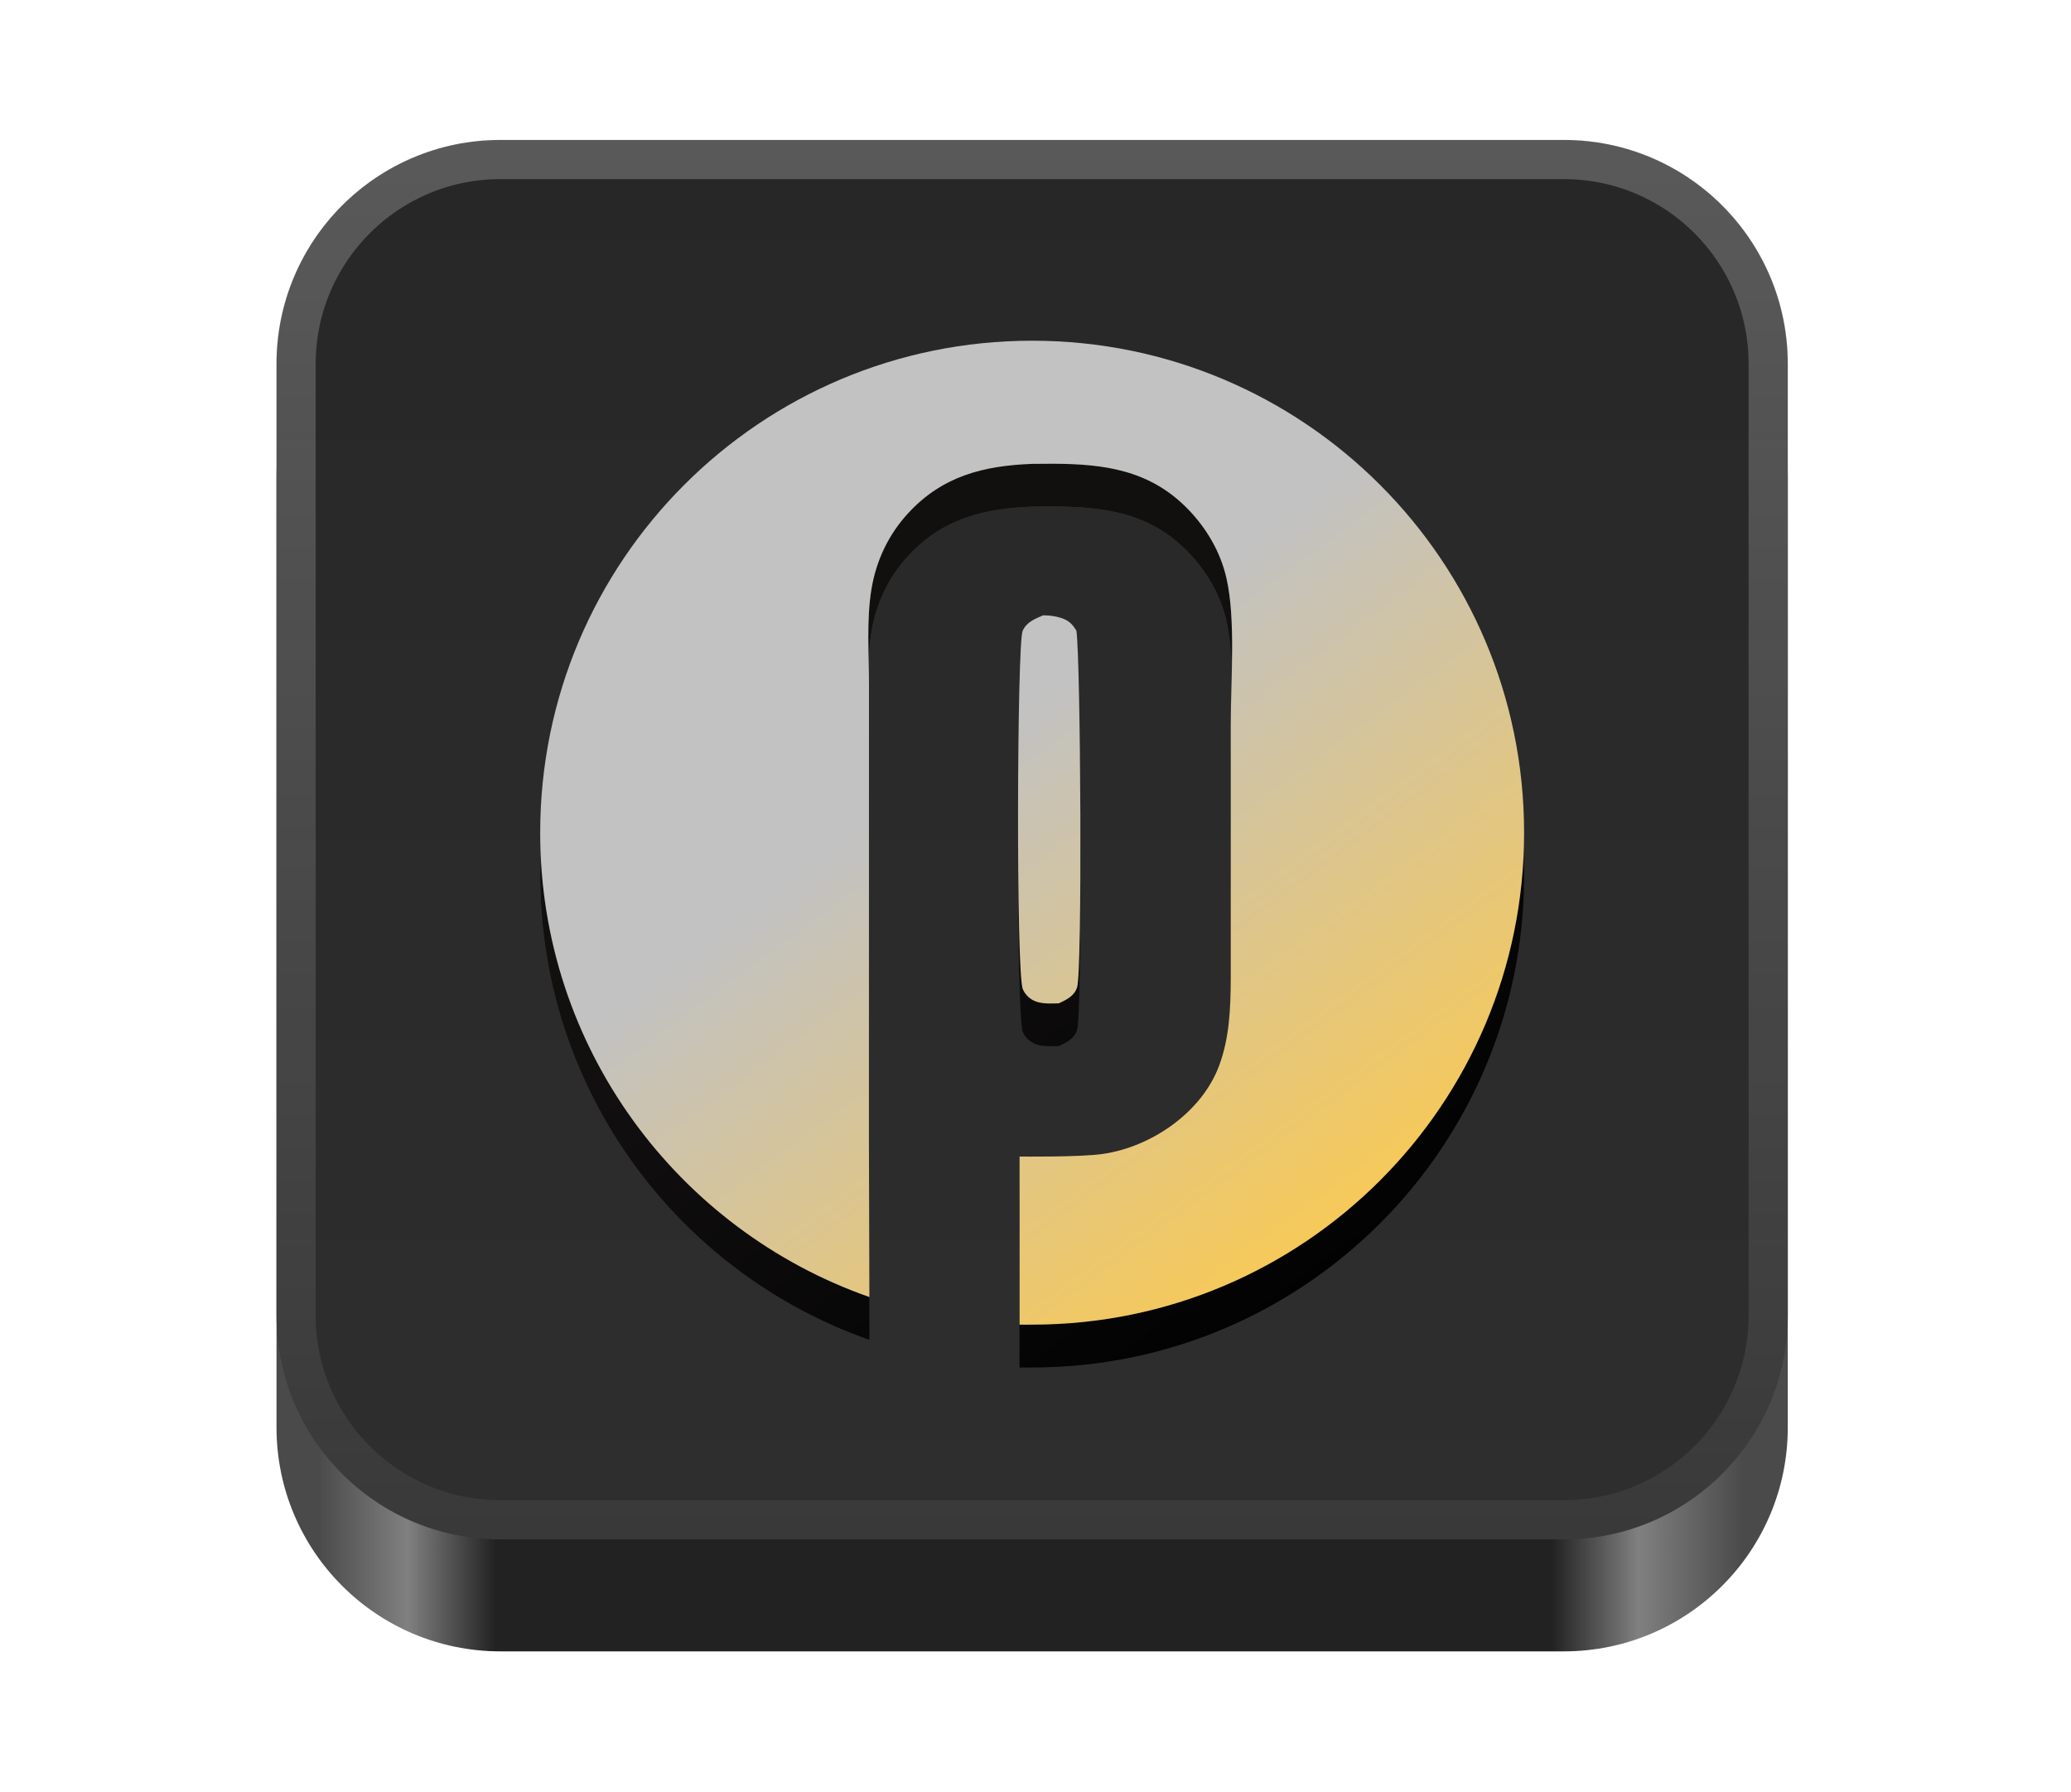
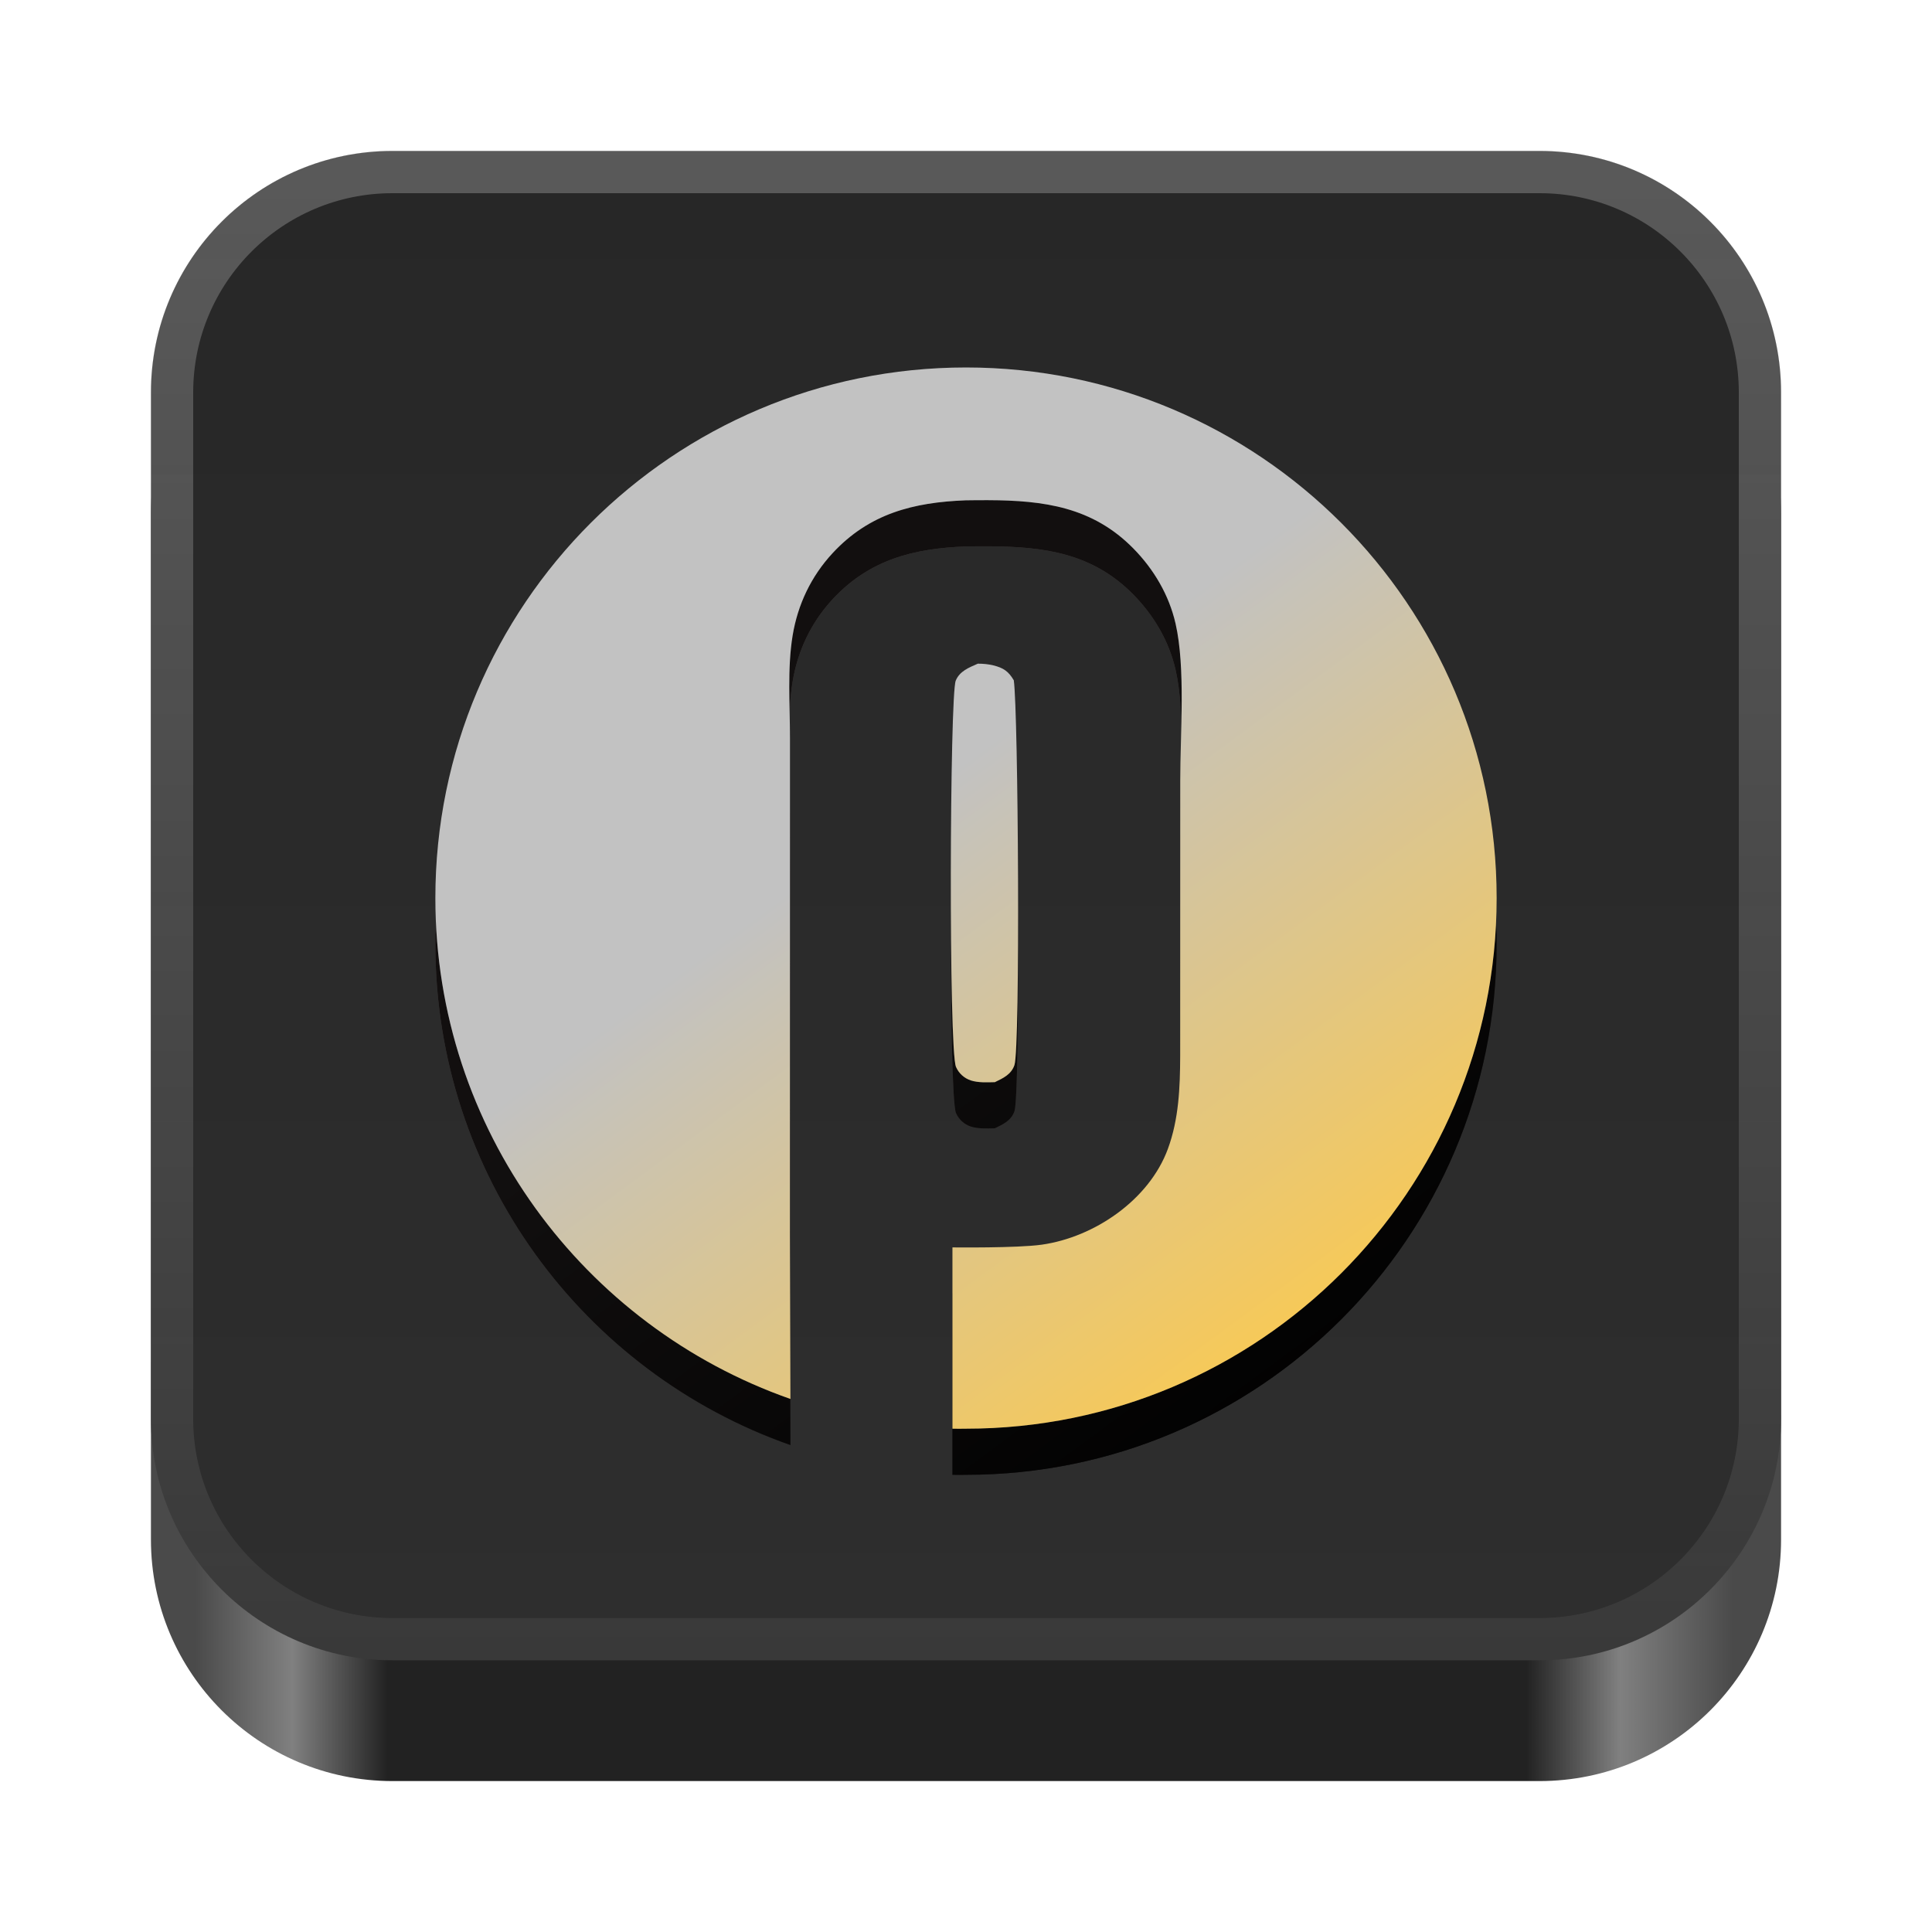
- <svg xmlns="http://www.w3.org/2000/svg" width="74" height="64" viewBox="0 0 74 64" fill="none">
-   <rect x="9.88" y="9" width="54" height="50" rx="8" fill="url(#paint0_linear_2691_1026)" />
-   <rect x="9.88" y="5" width="54" height="50" rx="8" fill="url(#paint1_linear_2691_1026)" />
-   <rect x="10.58" y="5.7" width="52.6" height="48.6" rx="7.3" stroke="url(#paint2_linear_2691_1026)" stroke-width="1.4" style="mix-blend-mode:soft-light" />
-   <path d="M36.88 13.701C46.588 13.701 54.458 21.571 54.458 31.278C54.458 40.985 46.588 48.855 36.88 48.855C36.694 48.855 36.616 48.861 36.431 48.855V42.85C36.431 42.85 38.569 42.876 39.393 42.759C41.131 42.512 42.945 41.279 43.567 39.588C43.932 38.598 43.971 37.552 43.976 36.51L43.977 27.386C43.977 25.84 44.159 23.654 43.823 22.184C43.607 21.241 43.108 20.394 42.434 19.705C41.079 18.32 39.463 18.103 37.611 18.096C37.366 18.095 37.121 18.097 36.876 18.102C35.142 18.167 33.679 18.537 32.461 19.851C31.751 20.618 31.306 21.553 31.137 22.583C30.957 23.683 31.051 24.892 31.05 26.007L31.048 42.356L31.065 47.869C24.215 45.468 19.302 38.947 19.302 31.278C19.302 21.571 27.172 13.701 36.88 13.701Z" fill="#2C2C2C" />
-   <path d="M36.88 13.701C46.588 13.701 54.458 21.571 54.458 31.278C54.458 40.985 46.588 48.855 36.88 48.855C36.694 48.855 36.616 48.861 36.431 48.855V42.85C36.431 42.85 38.569 42.876 39.393 42.759C41.131 42.512 42.945 41.279 43.567 39.588C43.932 38.598 43.971 37.552 43.976 36.51L43.977 27.386C43.977 25.84 44.159 23.654 43.823 22.184C43.607 21.241 43.108 20.394 42.434 19.705C41.079 18.32 39.463 18.103 37.611 18.096C37.366 18.095 37.121 18.097 36.876 18.102C35.142 18.167 33.679 18.537 32.461 19.851C31.751 20.618 31.306 21.553 31.137 22.583C30.957 23.683 31.051 24.892 31.05 26.007L31.048 42.356L31.065 47.869C24.215 45.468 19.302 38.947 19.302 31.278C19.302 21.571 27.172 13.701 36.88 13.701Z" fill="url(#paint3_linear_2691_1026)" />
-   <path d="M36.88 13.701C46.588 13.701 54.458 21.571 54.458 31.278C54.458 40.985 46.588 48.855 36.88 48.855C36.694 48.855 36.616 48.861 36.431 48.855V42.85C36.431 42.85 38.569 42.876 39.393 42.759C41.131 42.512 42.945 41.279 43.567 39.588C43.932 38.598 43.971 37.552 43.976 36.51L43.977 27.386C43.977 25.84 44.159 23.654 43.823 22.184C43.607 21.241 43.108 20.394 42.434 19.705C41.079 18.32 39.463 18.103 37.611 18.096C37.366 18.095 37.121 18.097 36.876 18.102C35.142 18.167 33.679 18.537 32.461 19.851C31.751 20.618 31.306 21.553 31.137 22.583C30.957 23.683 31.051 24.892 31.05 26.007L31.048 42.356L31.065 47.869C24.215 45.468 19.302 38.947 19.302 31.278C19.302 21.571 27.172 13.701 36.88 13.701Z" fill="black" fill-opacity="0.8" />
-   <path d="M37.269 23.513C37.449 23.514 37.609 23.527 37.786 23.571C38.123 23.653 38.286 23.768 38.462 24.063C38.611 25.099 38.681 36.243 38.483 36.812C38.376 37.122 38.111 37.244 37.834 37.376C37.575 37.382 37.288 37.398 37.037 37.318C36.819 37.245 36.641 37.083 36.548 36.872C36.301 36.32 36.34 24.559 36.539 24.075C36.67 23.757 36.975 23.643 37.269 23.513Z" fill="#2C2C2C" />
-   <path d="M37.269 23.513C37.449 23.514 37.609 23.527 37.786 23.571C38.123 23.653 38.286 23.768 38.462 24.063C38.611 25.099 38.681 36.243 38.483 36.812C38.376 37.122 38.111 37.244 37.834 37.376C37.575 37.382 37.288 37.398 37.037 37.318C36.819 37.245 36.641 37.083 36.548 36.872C36.301 36.32 36.34 24.559 36.539 24.075C36.67 23.757 36.975 23.643 37.269 23.513Z" fill="url(#paint4_linear_2691_1026)" />
-   <path d="M37.269 23.513C37.449 23.514 37.609 23.527 37.786 23.571C38.123 23.653 38.286 23.768 38.462 24.063C38.611 25.099 38.681 36.243 38.483 36.812C38.376 37.122 38.111 37.244 37.834 37.376C37.575 37.382 37.288 37.398 37.037 37.318C36.819 37.245 36.641 37.083 36.548 36.872C36.301 36.32 36.34 24.559 36.539 24.075C36.67 23.757 36.975 23.643 37.269 23.513Z" fill="black" fill-opacity="0.8" />
-   <path d="M36.88 12.173C46.588 12.173 54.458 20.042 54.458 29.75C54.458 39.457 46.588 47.326 36.88 47.326C36.694 47.326 36.616 47.332 36.431 47.326V41.321C36.431 41.321 38.569 41.347 39.393 41.23C41.131 40.983 42.945 39.75 43.567 38.059C43.932 37.07 43.971 36.023 43.976 34.981L43.977 25.858C43.977 24.311 44.159 22.125 43.823 20.656C43.607 19.713 43.108 18.865 42.434 18.176C41.079 16.792 39.463 16.575 37.611 16.568C37.366 16.567 37.121 16.569 36.876 16.573C35.142 16.639 33.679 17.009 32.461 18.323C31.751 19.089 31.306 20.025 31.137 21.055C30.957 22.154 31.051 23.363 31.05 24.478L31.048 40.827L31.065 46.34C24.215 43.94 19.302 37.419 19.302 29.75C19.302 20.042 27.172 12.173 36.88 12.173Z" fill="#2C2C2C" />
-   <path d="M36.88 12.173C46.588 12.173 54.458 20.042 54.458 29.75C54.458 39.457 46.588 47.326 36.88 47.326C36.694 47.326 36.616 47.332 36.431 47.326V41.321C36.431 41.321 38.569 41.347 39.393 41.23C41.131 40.983 42.945 39.75 43.567 38.059C43.932 37.07 43.971 36.023 43.976 34.981L43.977 25.858C43.977 24.311 44.159 22.125 43.823 20.656C43.607 19.713 43.108 18.865 42.434 18.176C41.079 16.792 39.463 16.575 37.611 16.568C37.366 16.567 37.121 16.569 36.876 16.573C35.142 16.639 33.679 17.009 32.461 18.323C31.751 19.089 31.306 20.025 31.137 21.055C30.957 22.154 31.051 23.363 31.05 24.478L31.048 40.827L31.065 46.34C24.215 43.94 19.302 37.419 19.302 29.75C19.302 20.042 27.172 12.173 36.88 12.173Z" fill="url(#paint5_linear_2691_1026)" />
-   <path d="M37.269 21.985C37.449 21.985 37.609 21.999 37.786 22.042C38.123 22.125 38.286 22.239 38.462 22.535C38.611 23.57 38.681 34.714 38.483 35.284C38.376 35.593 38.111 35.715 37.834 35.847C37.575 35.854 37.288 35.87 37.037 35.789C36.819 35.716 36.641 35.554 36.548 35.343C36.301 34.791 36.34 23.03 36.539 22.546C36.67 22.229 36.975 22.114 37.269 21.985Z" fill="#2C2C2C" />
-   <path d="M37.269 21.985C37.449 21.985 37.609 21.999 37.786 22.042C38.123 22.125 38.286 22.239 38.462 22.535C38.611 23.57 38.681 34.714 38.483 35.284C38.376 35.593 38.111 35.715 37.834 35.847C37.575 35.854 37.288 35.87 37.037 35.789C36.819 35.716 36.641 35.554 36.548 35.343C36.301 34.791 36.34 23.03 36.539 22.546C36.67 22.229 36.975 22.114 37.269 21.985Z" fill="url(#paint6_linear_2691_1026)" />
-   <defs>
+ <svg xmlns="http://www.w3.org/2000/svg" width="64" height="64" viewBox="0 0 64 64" fill="none" version="1.1" id="svg73">
+   <g id="g317" transform="translate(-4.879935)">
+     <rect x="9.88" y="9" width="54" height="50" rx="8" fill="url(#paint0_linear_2691_1026)" id="rect2" style="fill:url(#paint0_linear_2691_1026)" />
+     <rect x="9.88" y="5" width="54" height="50" rx="8" fill="url(#paint1_linear_2691_1026)" id="rect4" style="fill:url(#paint1_linear_2691_1026)" />
+     <rect x="10.58" y="5.7" width="52.6" height="48.6" rx="7.3" stroke="url(#paint2_linear_2691_1026)" stroke-width="1.4" style="mix-blend-mode:soft-light;stroke:url(#paint2_linear_2691_1026)" id="rect6" />
+     <path d="m 36.88,13.701 c 9.708,0 17.578,7.87 17.578,17.577 0,9.707 -7.87,17.577 -17.578,17.577 -0.186,0 -0.264,0.006 -0.449,0 v -6.005 c 0,0 2.138,0.026 2.962,-0.091 1.738,-0.247 3.551,-1.48 4.174,-3.171 0.364,-0.99 0.404,-2.036 0.408,-3.078 l 0.002,-9.123 c -10e-4,-1.546 0.181,-3.732 -0.155,-5.202 -0.216,-0.943 -0.715,-1.791 -1.389,-2.479 -1.355,-1.385 -2.971,-1.602 -4.823,-1.609 -0.245,-0.001 -0.49,0.001 -0.736,0.005 -1.733,0.066 -3.196,0.436 -4.414,1.75 -0.71,0.767 -1.155,1.702 -1.324,2.732 -0.18,1.099 -0.086,2.309 -0.087,3.424 l -0.002,16.349 0.017,5.513 C 24.215,45.468 19.302,38.947 19.302,31.278 c 0,-9.707 7.87,-17.577 17.578,-17.577 z" fill="#2c2c2c" id="path8" />
+     <path d="m 36.88,13.701 c 9.708,0 17.578,7.87 17.578,17.577 0,9.707 -7.87,17.577 -17.578,17.577 -0.186,0 -0.264,0.006 -0.449,0 v -6.005 c 0,0 2.138,0.026 2.962,-0.091 1.738,-0.247 3.551,-1.48 4.174,-3.171 0.364,-0.99 0.404,-2.036 0.408,-3.078 l 0.002,-9.123 c -10e-4,-1.546 0.181,-3.732 -0.155,-5.202 -0.216,-0.943 -0.715,-1.791 -1.389,-2.479 -1.355,-1.385 -2.971,-1.602 -4.823,-1.609 -0.245,-0.001 -0.49,0.001 -0.736,0.005 -1.733,0.066 -3.196,0.436 -4.414,1.75 -0.71,0.767 -1.155,1.702 -1.324,2.732 -0.18,1.099 -0.086,2.309 -0.087,3.424 l -0.002,16.349 0.017,5.513 C 24.215,45.468 19.302,38.947 19.302,31.278 c 0,-9.707 7.87,-17.577 17.578,-17.577 z" fill="url(#paint3_linear_2691_1026)" id="path10" style="fill:url(#paint3_linear_2691_1026)" />
+     <path d="m 36.88,13.701 c 9.708,0 17.578,7.87 17.578,17.577 0,9.707 -7.87,17.577 -17.578,17.577 -0.186,0 -0.264,0.006 -0.449,0 v -6.005 c 0,0 2.138,0.026 2.962,-0.091 1.738,-0.247 3.551,-1.48 4.174,-3.171 0.364,-0.99 0.404,-2.036 0.408,-3.078 l 0.002,-9.123 c -10e-4,-1.546 0.181,-3.732 -0.155,-5.202 -0.216,-0.943 -0.715,-1.791 -1.389,-2.479 -1.355,-1.385 -2.971,-1.602 -4.823,-1.609 -0.245,-0.001 -0.49,0.001 -0.736,0.005 -1.733,0.066 -3.196,0.436 -4.414,1.75 -0.71,0.767 -1.155,1.702 -1.324,2.732 -0.18,1.099 -0.086,2.309 -0.087,3.424 l -0.002,16.349 0.017,5.513 C 24.215,45.468 19.302,38.947 19.302,31.278 c 0,-9.707 7.87,-17.577 17.578,-17.577 z" fill="#000000" fill-opacity="0.8" id="path12" />
+     <path d="m 37.269,23.513 c 0.18,4e-4 0.341,0.014 0.517,0.057 0.338,0.083 0.5,0.197 0.677,0.493 0.149,1.036 0.219,12.179 0.021,12.749 -0.107,0.309 -0.372,0.431 -0.649,0.564 -0.259,0.006 -0.546,0.022 -0.797,-0.058 -0.219,-0.073 -0.397,-0.235 -0.489,-0.446 -0.247,-0.552 -0.208,-12.313 -0.009,-12.797 0.131,-0.317 0.437,-0.432 0.73,-0.561 z" fill="#2c2c2c" id="path14" />
+     <path d="m 37.269,23.513 c 0.18,4e-4 0.341,0.014 0.517,0.057 0.338,0.083 0.5,0.197 0.677,0.493 0.149,1.036 0.219,12.179 0.021,12.749 -0.107,0.309 -0.372,0.431 -0.649,0.564 -0.259,0.006 -0.546,0.022 -0.797,-0.058 -0.219,-0.073 -0.397,-0.235 -0.489,-0.446 -0.247,-0.552 -0.208,-12.313 -0.009,-12.797 0.131,-0.317 0.437,-0.432 0.73,-0.561 z" fill="url(#paint4_linear_2691_1026)" id="path16" style="fill:url(#paint4_linear_2691_1026)" />
+     <path d="m 37.269,23.513 c 0.18,4e-4 0.341,0.014 0.517,0.057 0.338,0.083 0.5,0.197 0.677,0.493 0.149,1.036 0.219,12.179 0.021,12.749 -0.107,0.309 -0.372,0.431 -0.649,0.564 -0.259,0.006 -0.546,0.022 -0.797,-0.058 -0.219,-0.073 -0.397,-0.235 -0.489,-0.446 -0.247,-0.552 -0.208,-12.313 -0.009,-12.797 0.131,-0.317 0.437,-0.432 0.73,-0.561 z" fill="#000000" fill-opacity="0.8" id="path18" />
+     <path d="m 36.88,12.173 c 9.708,0 17.578,7.87 17.578,17.577 0,9.707 -7.87,17.577 -17.578,17.577 -0.186,0 -0.264,0.006 -0.449,0 v -6.005 c 0,0 2.138,0.026 2.962,-0.091 1.738,-0.247 3.551,-1.48 4.174,-3.171 0.364,-0.99 0.404,-2.036 0.408,-3.078 l 0.002,-9.123 c -10e-4,-1.546 0.181,-3.732 -0.155,-5.202 -0.216,-0.943 -0.715,-1.791 -1.389,-2.479 -1.355,-1.385 -2.971,-1.602 -4.823,-1.609 -0.245,-10e-4 -0.49,9e-4 -0.736,0.005 -1.733,0.066 -3.196,0.436 -4.414,1.75 -0.71,0.766 -1.155,1.702 -1.324,2.732 -0.18,1.099 -0.086,2.309 -0.087,3.424 l -0.002,16.349 0.017,5.513 C 24.215,43.94 19.302,37.419 19.302,29.75 c 0,-9.707 7.87,-17.577 17.578,-17.577 z" fill="#2c2c2c" id="path20" />
+     <path d="m 36.88,12.173 c 9.708,0 17.578,7.87 17.578,17.577 0,9.707 -7.87,17.577 -17.578,17.577 -0.186,0 -0.264,0.006 -0.449,0 v -6.005 c 0,0 2.138,0.026 2.962,-0.091 1.738,-0.247 3.551,-1.48 4.174,-3.171 0.364,-0.99 0.404,-2.036 0.408,-3.078 l 0.002,-9.123 c -10e-4,-1.546 0.181,-3.732 -0.155,-5.202 -0.216,-0.943 -0.715,-1.791 -1.389,-2.479 -1.355,-1.385 -2.971,-1.602 -4.823,-1.609 -0.245,-10e-4 -0.49,9e-4 -0.736,0.005 -1.733,0.066 -3.196,0.436 -4.414,1.75 -0.71,0.766 -1.155,1.702 -1.324,2.732 -0.18,1.099 -0.086,2.309 -0.087,3.424 l -0.002,16.349 0.017,5.513 C 24.215,43.94 19.302,37.419 19.302,29.75 c 0,-9.707 7.87,-17.577 17.578,-17.577 z" fill="url(#paint5_linear_2691_1026)" id="path22" style="fill:url(#paint5_linear_2691_1026)" />
+     <path d="m 37.269,21.985 c 0.18,5e-4 0.341,0.014 0.517,0.057 0.338,0.083 0.5,0.197 0.677,0.493 0.149,1.036 0.219,12.179 0.021,12.749 -0.107,0.309 -0.372,0.431 -0.649,0.564 -0.259,0.006 -0.546,0.022 -0.797,-0.058 -0.219,-0.073 -0.397,-0.235 -0.489,-0.446 -0.247,-0.551 -0.208,-12.313 -0.009,-12.797 0.131,-0.317 0.437,-0.432 0.73,-0.561 z" fill="#2c2c2c" id="path24" />
+     <path d="m 37.269,21.985 c 0.18,5e-4 0.341,0.014 0.517,0.057 0.338,0.083 0.5,0.197 0.677,0.493 0.149,1.036 0.219,12.179 0.021,12.749 -0.107,0.309 -0.372,0.431 -0.649,0.564 -0.259,0.006 -0.546,0.022 -0.797,-0.058 -0.219,-0.073 -0.397,-0.235 -0.489,-0.446 -0.247,-0.551 -0.208,-12.313 -0.009,-12.797 0.131,-0.317 0.437,-0.432 0.73,-0.561 z" fill="url(#paint6_linear_2691_1026)" id="path26" style="fill:url(#paint6_linear_2691_1026)" />
+   </g>
+   <defs id="defs71">
    <linearGradient id="paint0_linear_2691_1026" x1="10.013" y1="58.167" x2="63.521" y2="58.167" gradientUnits="userSpaceOnUse">
-       <stop offset="0.025" stop-color="#4A4A4A" />
-       <stop offset="0.085" stop-color="#808080" />
-       <stop offset="0.144" stop-color="#222222" />
-       <stop offset="0.849" stop-color="#222222" />
-       <stop offset="0.907" stop-color="#808080" />
-       <stop offset="0.977" stop-color="#4A4A4A" />
+       <stop offset="0.025" stop-color="#4A4A4A" id="stop28" />
+       <stop offset="0.085" stop-color="#808080" id="stop30" />
+       <stop offset="0.144" stop-color="#222222" id="stop32" />
+       <stop offset="0.849" stop-color="#222222" id="stop34" />
+       <stop offset="0.907" stop-color="#808080" id="stop36" />
+       <stop offset="0.977" stop-color="#4A4A4A" id="stop38" />
    </linearGradient>
    <linearGradient id="paint1_linear_2691_1026" x1="36.88" y1="5" x2="36.88" y2="55" gradientUnits="userSpaceOnUse">
-       <stop stop-color="#272727" />
-       <stop offset="1" stop-color="#2E2E2E" />
+       <stop stop-color="#272727" id="stop41" />
+       <stop offset="1" stop-color="#2E2E2E" id="stop43" />
    </linearGradient>
    <linearGradient id="paint2_linear_2691_1026" x1="36.88" y1="1" x2="36.88" y2="61" gradientUnits="userSpaceOnUse">
-       <stop stop-color="white" stop-opacity="0.9" />
-       <stop offset="1" stop-color="white" stop-opacity="0.1" />
+       <stop stop-color="white" stop-opacity="0.9" id="stop46" />
+       <stop offset="1" stop-color="white" stop-opacity="0.1" id="stop48" />
    </linearGradient>
    <linearGradient id="paint3_linear_2691_1026" x1="37.123" y1="26.539" x2="51.925" y2="46.629" gradientUnits="userSpaceOnUse">
-       <stop stop-color="#584D4D" />
-       <stop offset="1" />
+       <stop stop-color="#584D4D" id="stop51" />
+       <stop offset="1" id="stop53" />
    </linearGradient>
    <linearGradient id="paint4_linear_2691_1026" x1="37.123" y1="26.539" x2="51.925" y2="46.629" gradientUnits="userSpaceOnUse">
-       <stop stop-color="#584D4D" />
-       <stop offset="1" />
+       <stop stop-color="#584D4D" id="stop56" />
+       <stop offset="1" id="stop58" />
    </linearGradient>
    <linearGradient id="paint5_linear_2691_1026" x1="37.123" y1="25.011" x2="51.925" y2="45.1" gradientUnits="userSpaceOnUse">
-       <stop stop-color="#C2C2C2" />
-       <stop offset="1" stop-color="#FFCA47" />
+       <stop stop-color="#C2C2C2" id="stop61" />
+       <stop offset="1" stop-color="#FFCA47" id="stop63" />
    </linearGradient>
    <linearGradient id="paint6_linear_2691_1026" x1="37.123" y1="25.011" x2="51.925" y2="45.1" gradientUnits="userSpaceOnUse">
-       <stop stop-color="#C2C2C2" />
-       <stop offset="1" stop-color="#FFCA47" />
+       <stop stop-color="#C2C2C2" id="stop66" />
+       <stop offset="1" stop-color="#FFCA47" id="stop68" />
    </linearGradient>
  </defs>
</svg>
